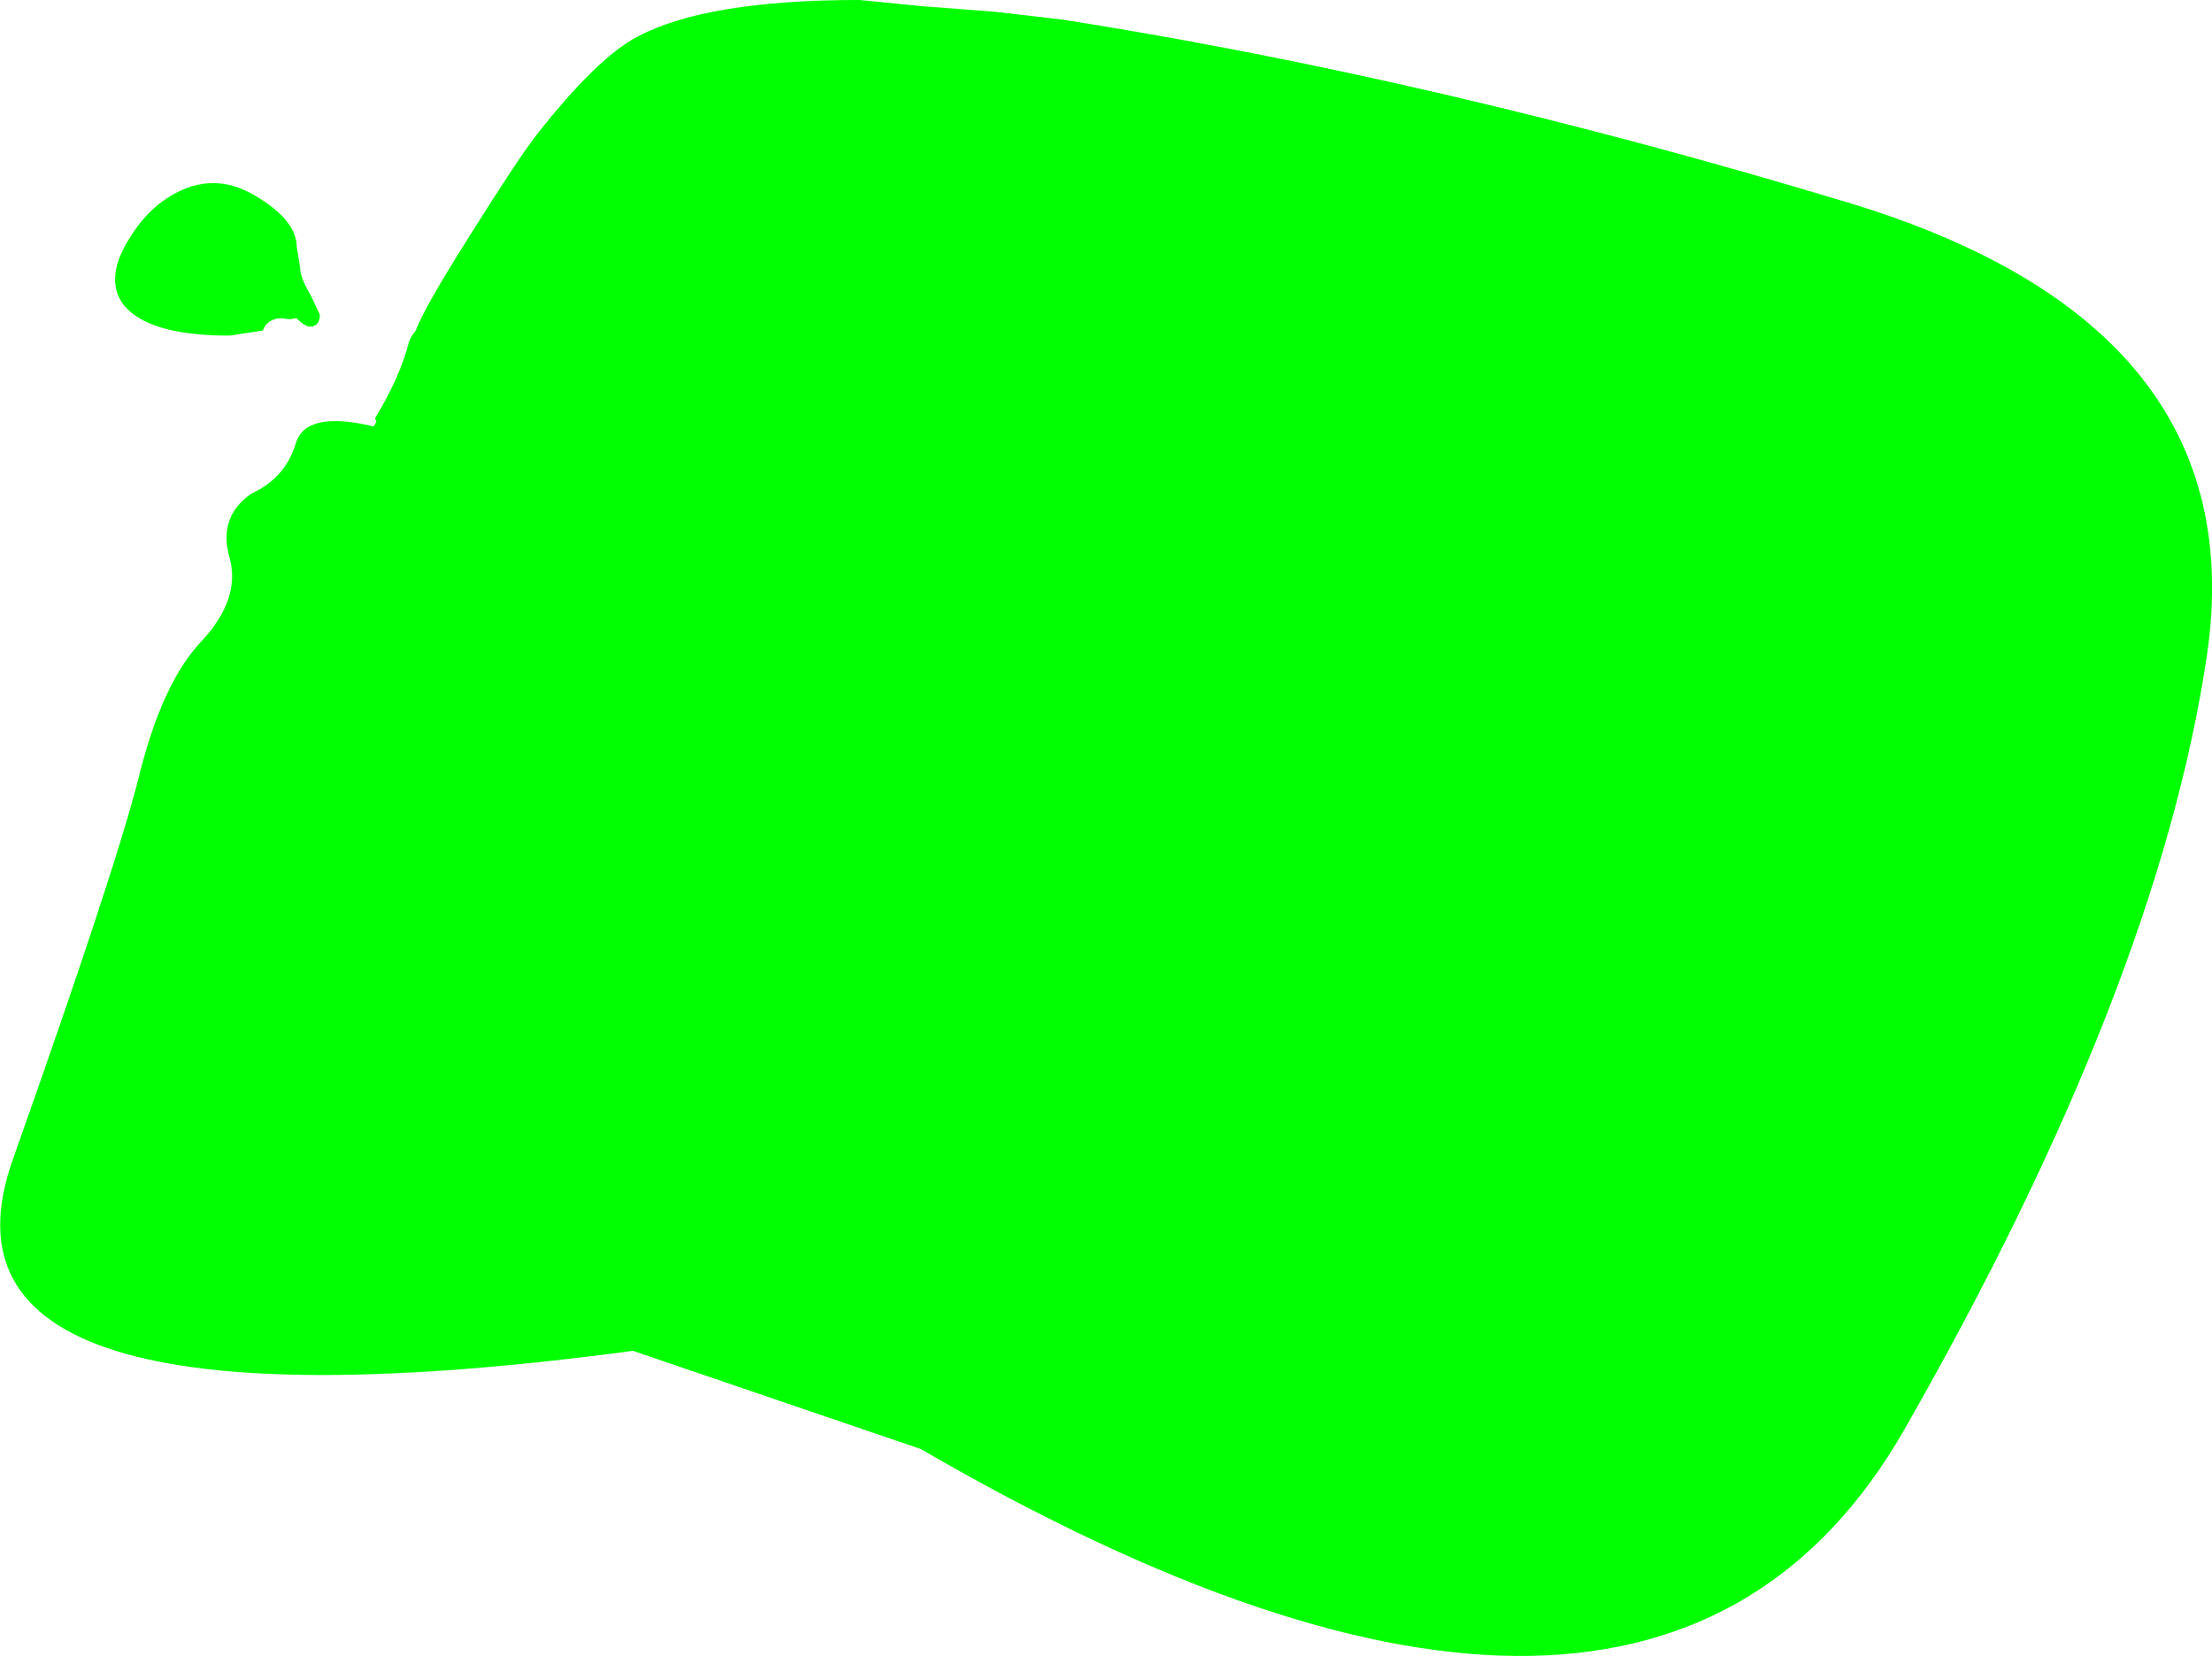
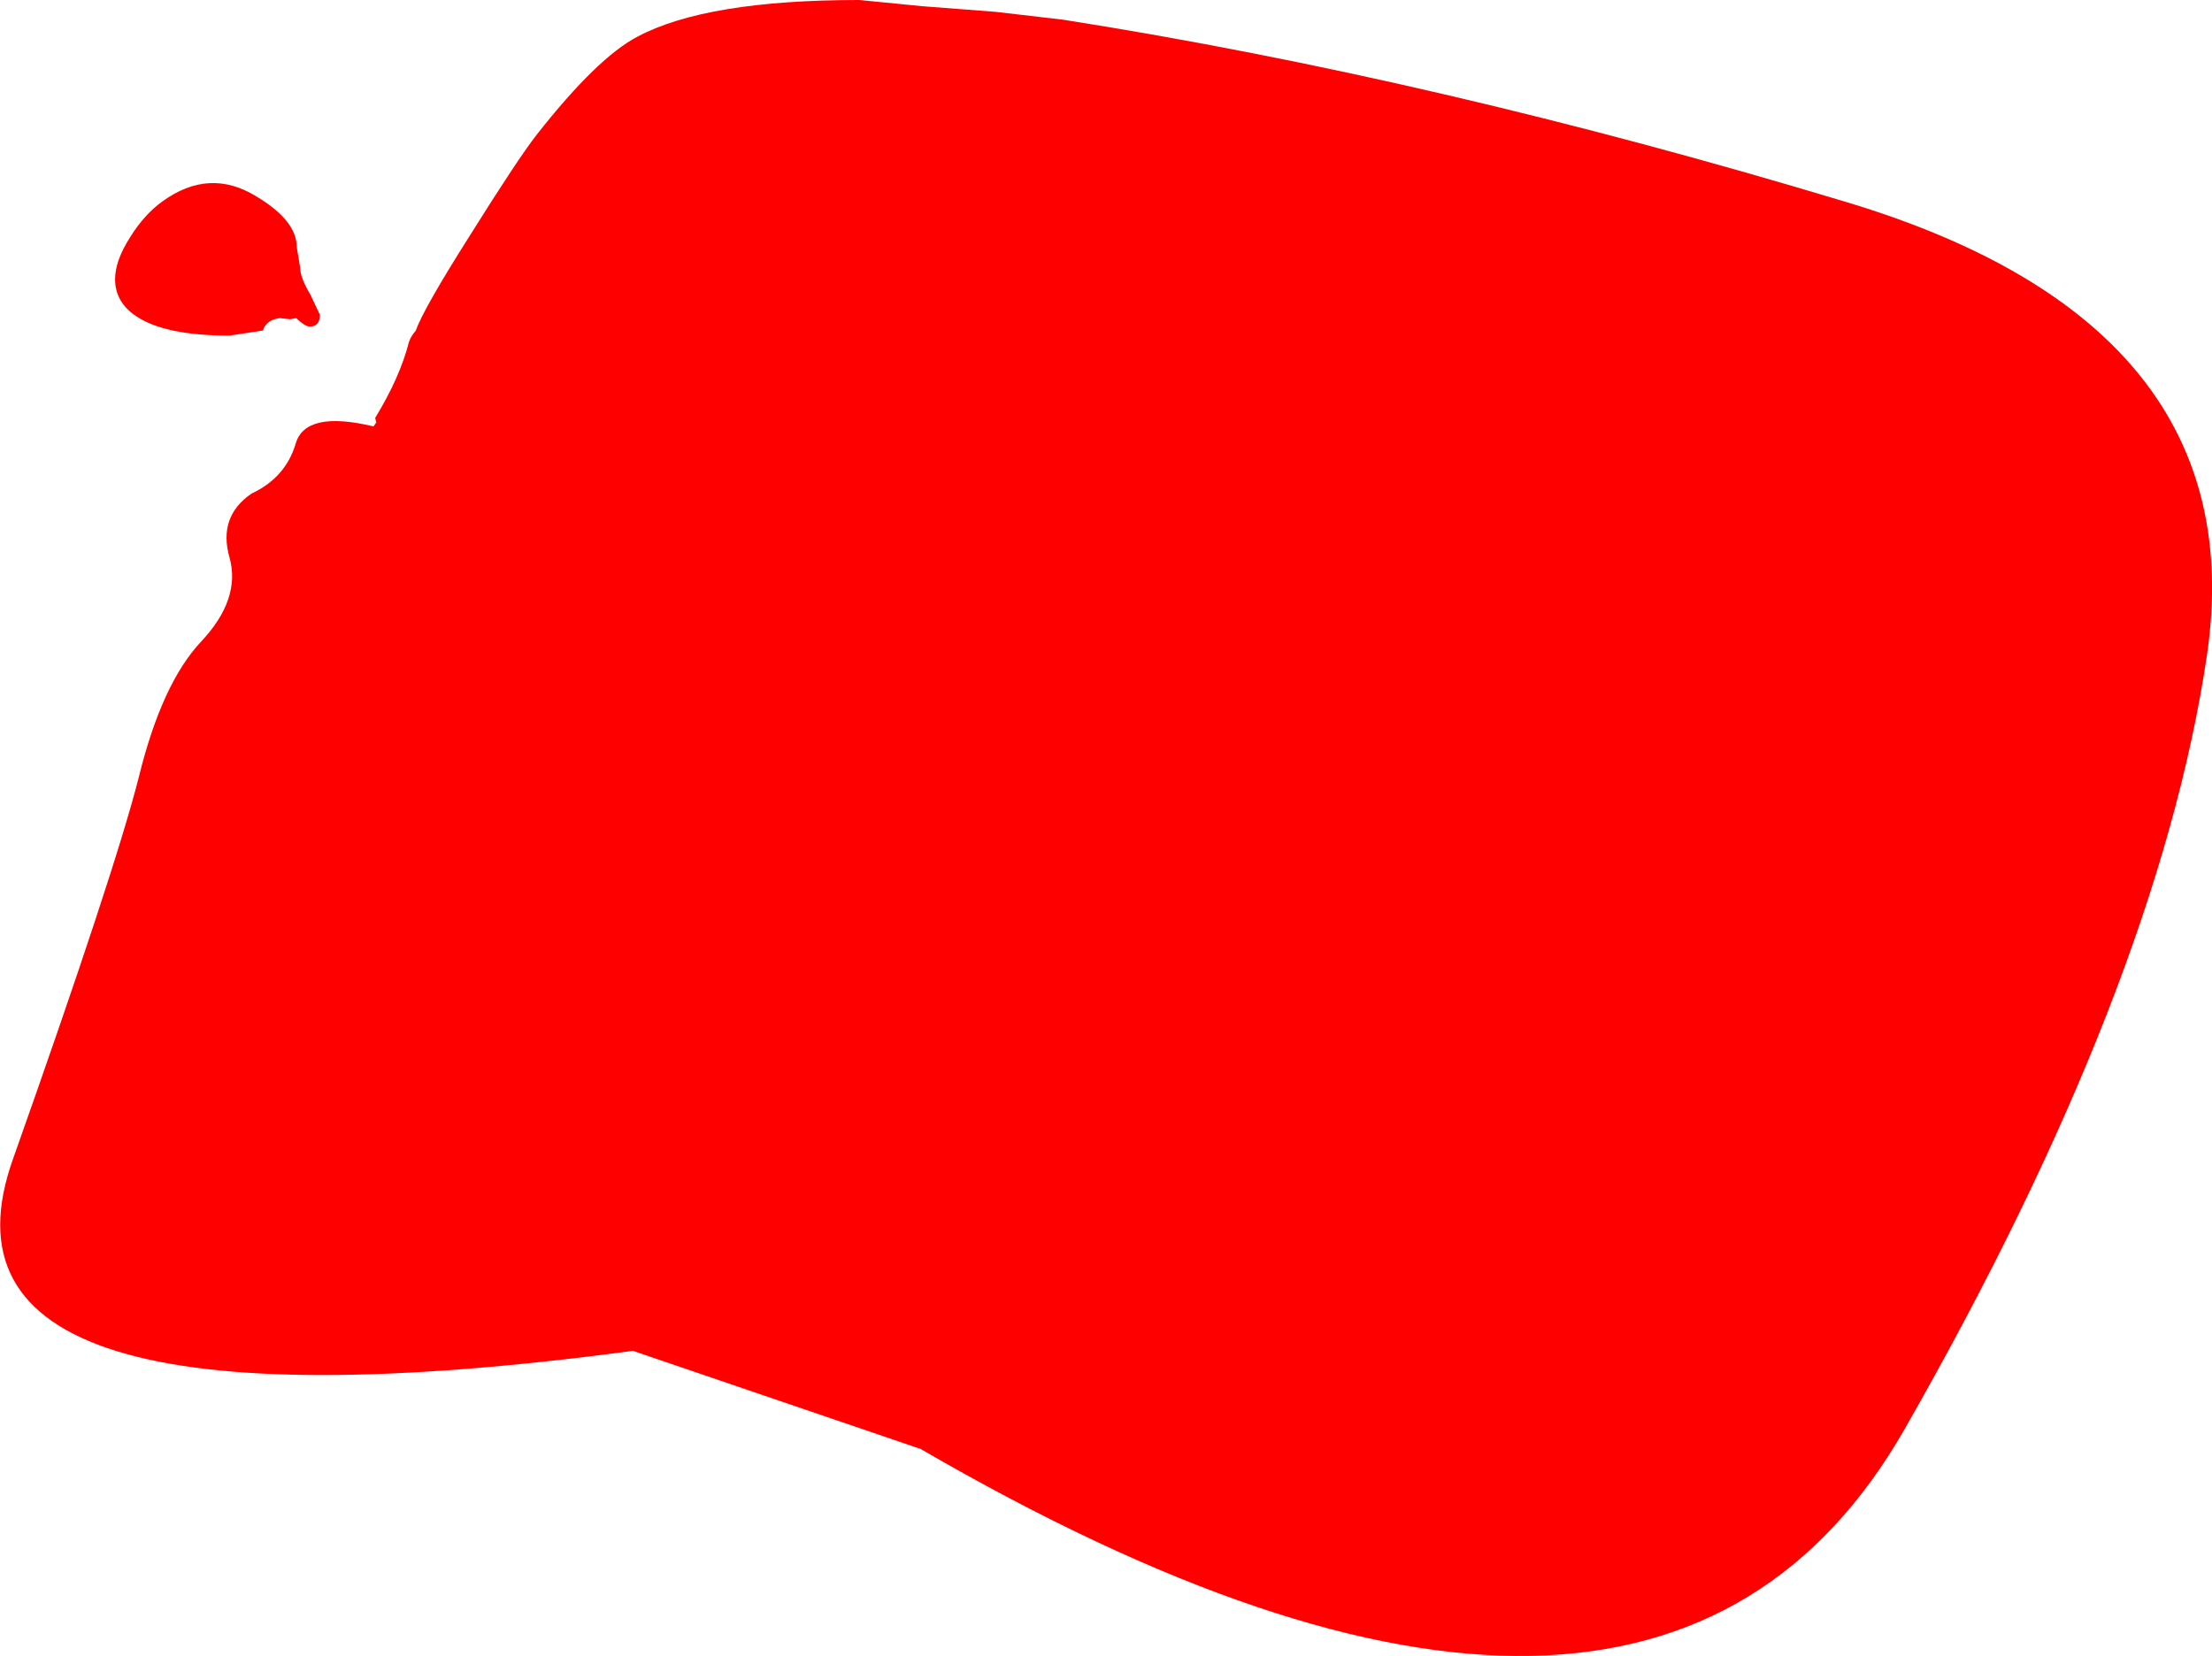
<svg xmlns="http://www.w3.org/2000/svg" xmlns:ns1="https://www.free-decompiler.com/flash" ns1:objectType="shape" height="146.8px" width="196.05px">
  <g transform="matrix(1.0, 0.0, 0.0, 1.0, 31.85, 19.65)">
-     <path d="M24.65 -16.4 Q30.75 -19.65 44.3 -19.65 L49.9 -19.1 56.4 -18.6 62.4 -17.9 Q95.45 -12.7 131.75 -1.75 168.05 9.15 163.75 38.45 159.4 67.75 136.95 107.05 114.45 146.35 49.75 108.8 L24.25 100.1 Q-39.8 108.65 -30.7 83.1 -21.65 57.55 -19.55 49.25 -17.5 40.9 -14.0 37.2 -10.5 33.45 -11.5 29.8 -12.55 26.15 -9.55 24.1 -6.55 22.7 -5.65 19.7 -4.8 16.7 1.25 18.15 L1.5 17.8 1.4 17.4 Q3.6 13.8 4.4 10.65 4.55 10.2 5.0 9.65 5.7 7.7 9.75 1.3 14.1 -5.65 15.75 -7.75 21.1 -14.55 24.65 -16.4 M-9.15 -2.25 Q-5.55 -0.1 -5.55 2.25 L-5.25 4.05 Q-5.25 4.95 -4.35 6.45 L-3.5 8.25 Q-3.5 9.3 -4.4 9.3 -4.8 9.3 -5.6 8.55 L-6.15 8.65 -7.05 8.55 Q-8.25 8.7 -8.55 9.65 L-11.5 10.1 Q-17.2 10.1 -19.75 8.4 -21.65 7.15 -21.65 5.1 -21.65 3.45 -20.3 1.35 -19.05 -0.65 -17.45 -1.8 -13.3 -4.8 -9.15 -2.25" fill="#00ff00" fill-rule="evenodd" stroke="none" />
+     <path d="M24.65 -16.4 Q30.75 -19.65 44.3 -19.65 L49.9 -19.1 56.4 -18.6 62.4 -17.9 Q95.45 -12.7 131.75 -1.75 168.05 9.15 163.75 38.45 159.4 67.75 136.95 107.05 114.45 146.35 49.75 108.8 L24.25 100.1 Q-39.8 108.65 -30.7 83.1 -21.65 57.55 -19.55 49.25 -17.5 40.9 -14.0 37.2 -10.5 33.45 -11.5 29.8 -12.55 26.15 -9.55 24.1 -6.55 22.7 -5.65 19.7 -4.8 16.7 1.25 18.15 L1.5 17.8 1.4 17.4 Q3.6 13.8 4.4 10.65 4.55 10.2 5.0 9.65 5.7 7.7 9.75 1.3 14.1 -5.65 15.75 -7.75 21.1 -14.55 24.65 -16.4 M-9.15 -2.25 Q-5.55 -0.1 -5.55 2.25 L-5.25 4.05 Q-5.25 4.95 -4.35 6.45 L-3.5 8.25 Q-3.5 9.3 -4.4 9.3 -4.8 9.3 -5.6 8.55 L-6.15 8.65 -7.05 8.55 Q-8.25 8.7 -8.55 9.65 L-11.5 10.1 Q-17.2 10.1 -19.75 8.4 -21.65 7.15 -21.65 5.1 -21.65 3.45 -20.3 1.35 -19.05 -0.65 -17.45 -1.8 -13.3 -4.8 -9.15 -2.25" fill="#ff0000" fill-rule="evenodd" stroke="none" />
  </g>
</svg>
